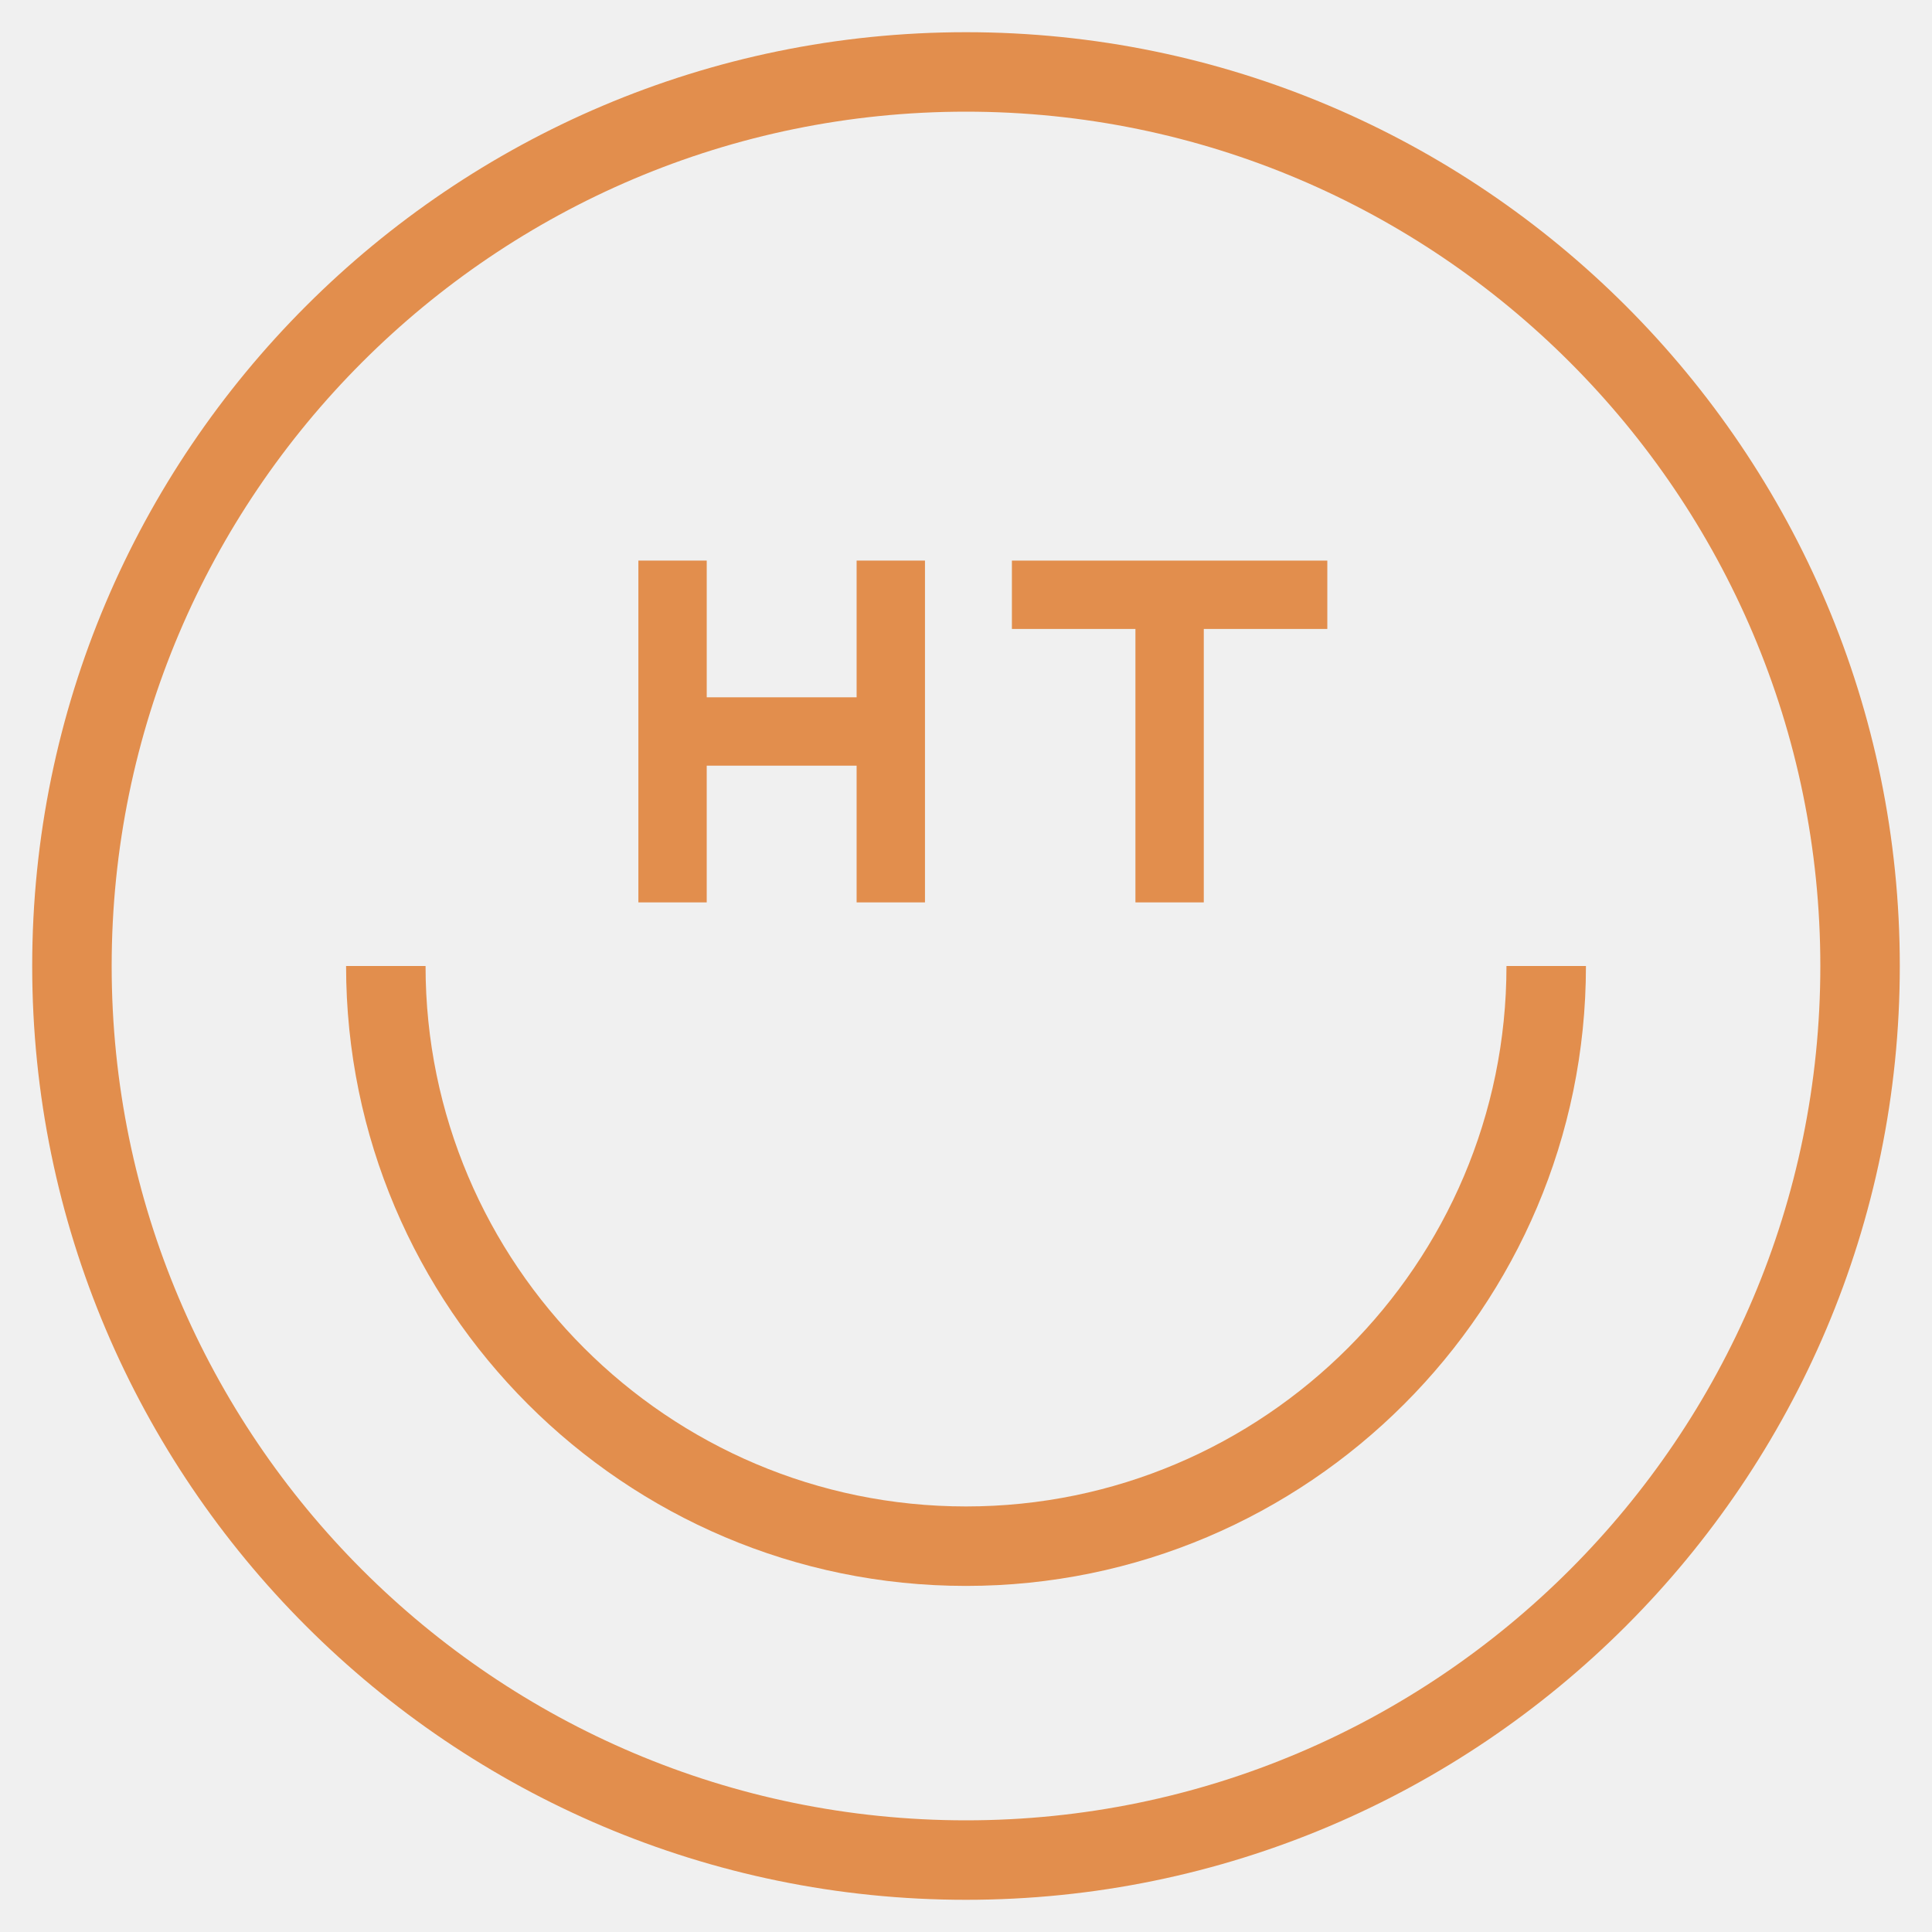
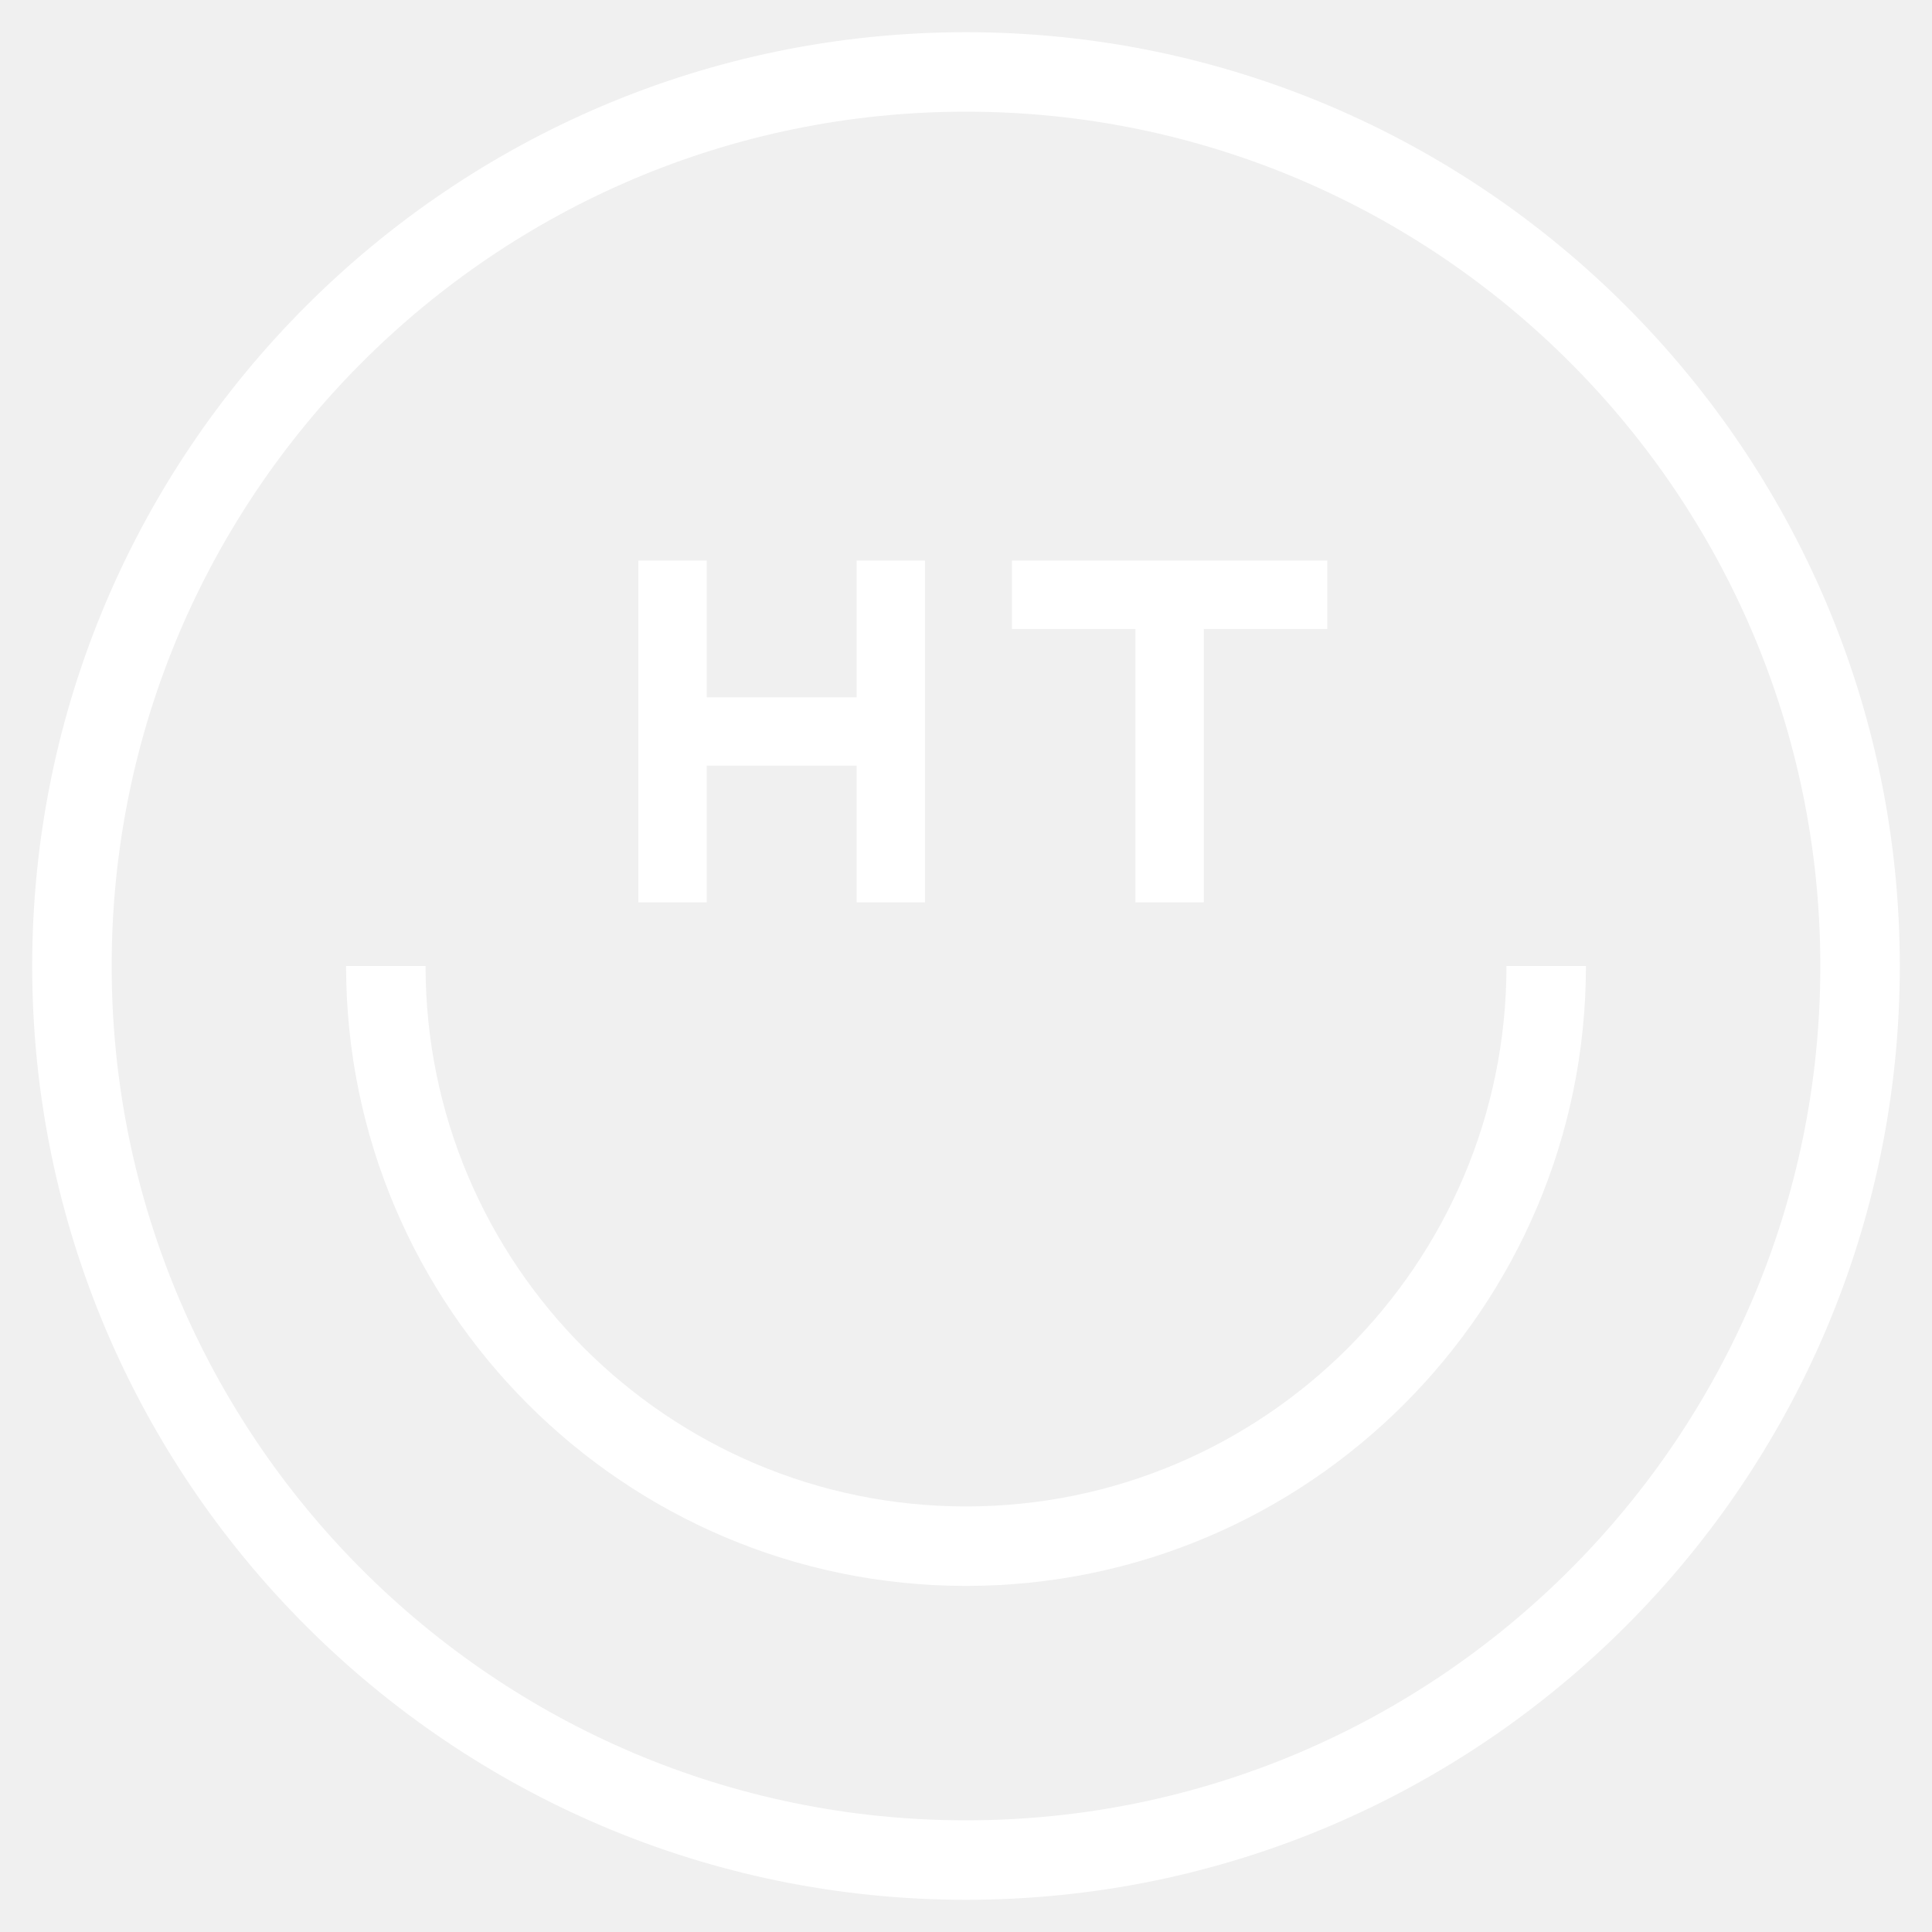
<svg xmlns="http://www.w3.org/2000/svg" version="1.1" id="Layer_1" x="0px" y="0px" width="150px" height="150px" viewBox="0 0 150 150" enable-background="new 0 0 150 150" xml:space="preserve">
  <g>
    <g>
      <g>
-         <path fill="#E28E4D" d="M75,147.5c-39.976,0-72.5-32.523-72.5-72.5C2.5,35.024,35.024,2.5,75,2.5c39.977,0,72.5,32.524,72.5,72.5     C147.5,114.977,114.977,147.5,75,147.5z M75,8.67C38.426,8.67,8.67,38.426,8.67,75c0,36.575,29.756,66.33,66.33,66.33     c36.575,0,66.33-29.755,66.33-66.33C141.33,38.426,111.575,8.67,75,8.67z" />
+         <path fill="#fff" d="M75,147.5c-39.976,0-72.5-32.523-72.5-72.5C2.5,35.024,35.024,2.5,75,2.5c39.977,0,72.5,32.524,72.5,72.5     C147.5,114.977,114.977,147.5,75,147.5z M75,8.67C38.426,8.67,8.67,38.426,8.67,75c0,36.575,29.756,66.33,66.33,66.33     c36.575,0,66.33-29.755,66.33-66.33C141.33,38.426,111.575,8.67,75,8.67z" />
      </g>
      <g>
-         <path fill="#E28E4D" d="M75,123.13c-26.539,0-48.13-21.591-48.13-48.13h6.17c0,23.137,18.823,41.96,41.96,41.96     c23.138,0,41.962-18.824,41.962-41.96h6.17C123.131,101.539,101.54,123.13,75,123.13z" />
+         <path fill="#fff" d="M75,123.13c-26.539,0-48.13-21.591-48.13-48.13h6.17c0,23.137,18.823,41.96,41.96,41.96     c23.138,0,41.962-18.824,41.962-41.96h6.17C123.131,101.539,101.54,123.13,75,123.13z" />
      </g>
    </g>
    <g>
-       <path fill="#E28E4D" d="M88.155,70.061h5.307V48.832h9.59v-5.307H78.564v5.307h9.591V70.061z M49.563,70.061h5.307V59.446h11.638    v10.615h5.307V43.524h-5.307v10.615H54.871V43.524h-5.307V70.061z" />
+       <path fill="#fff" d="M88.155,70.061h5.307V48.832h9.59v-5.307H78.564v5.307h9.591V70.061z M49.563,70.061h5.307V59.446h11.638    v10.615h5.307V43.524h-5.307v10.615H54.871V43.524h-5.307V70.061z" />
    </g>
  </g>
  <g>
</g>
  <g>
</g>
  <g>
</g>
  <g>
</g>
  <g>
</g>
  <g>
</g>
</svg>
